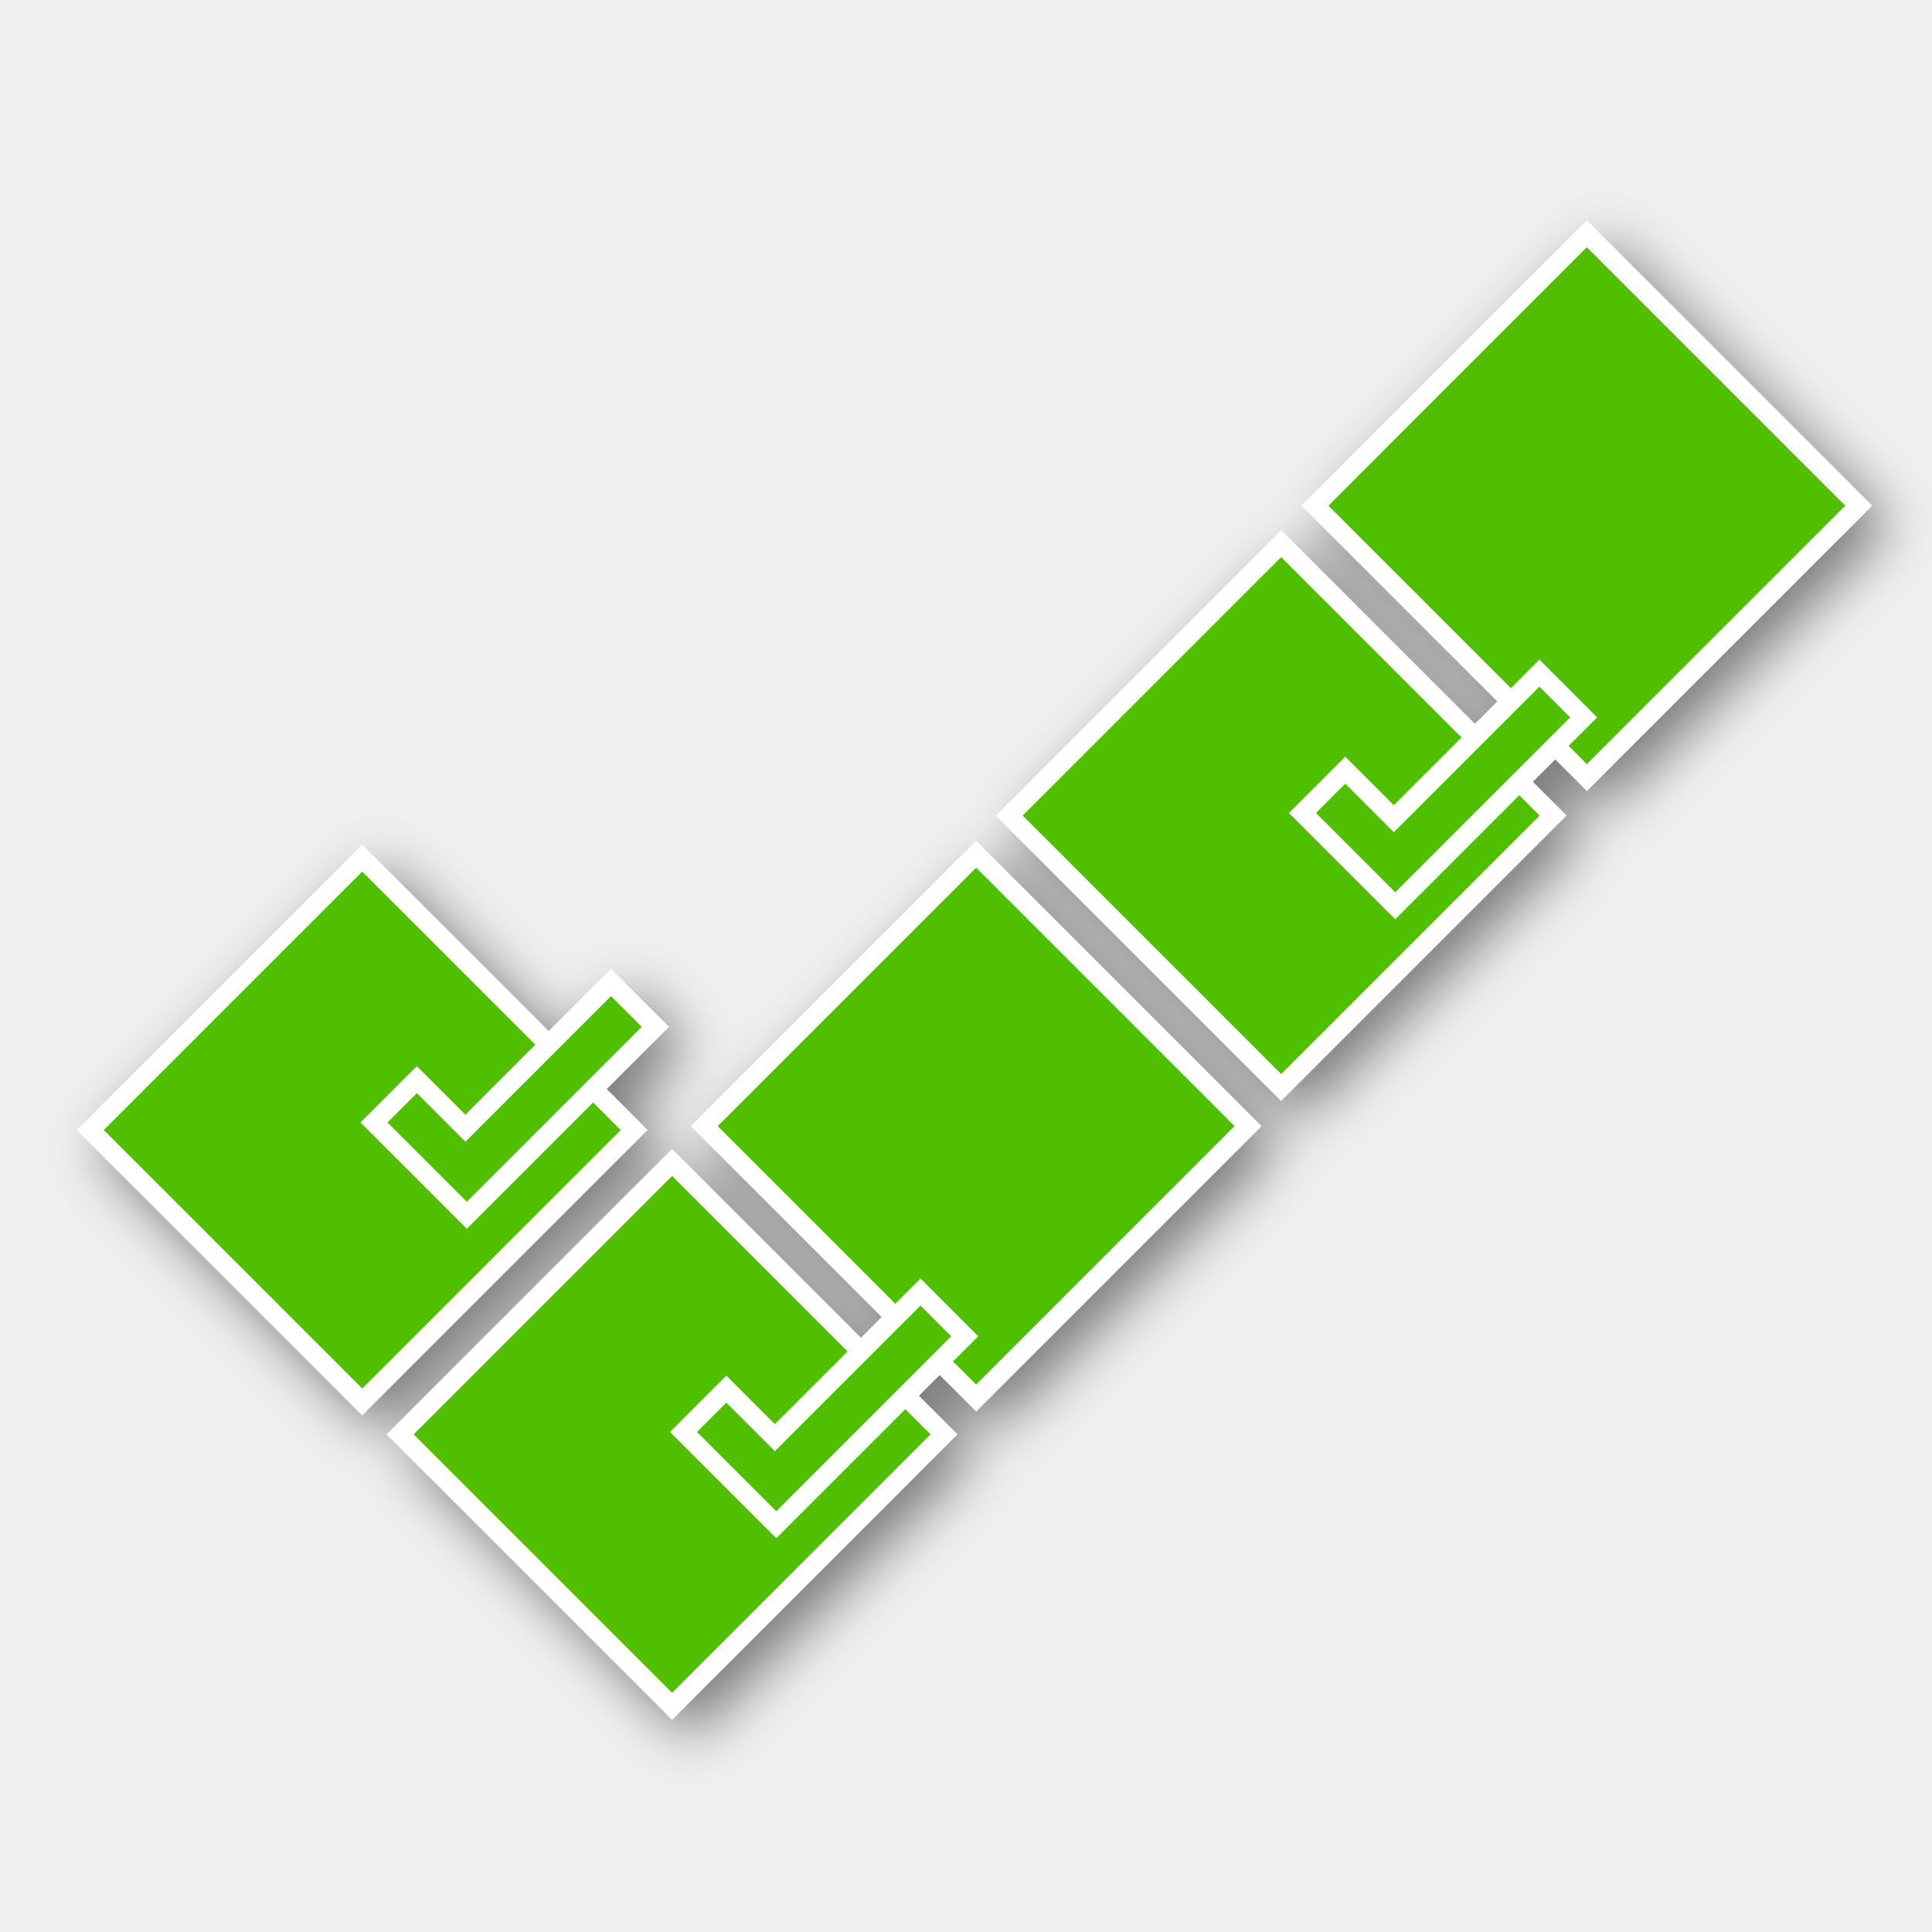
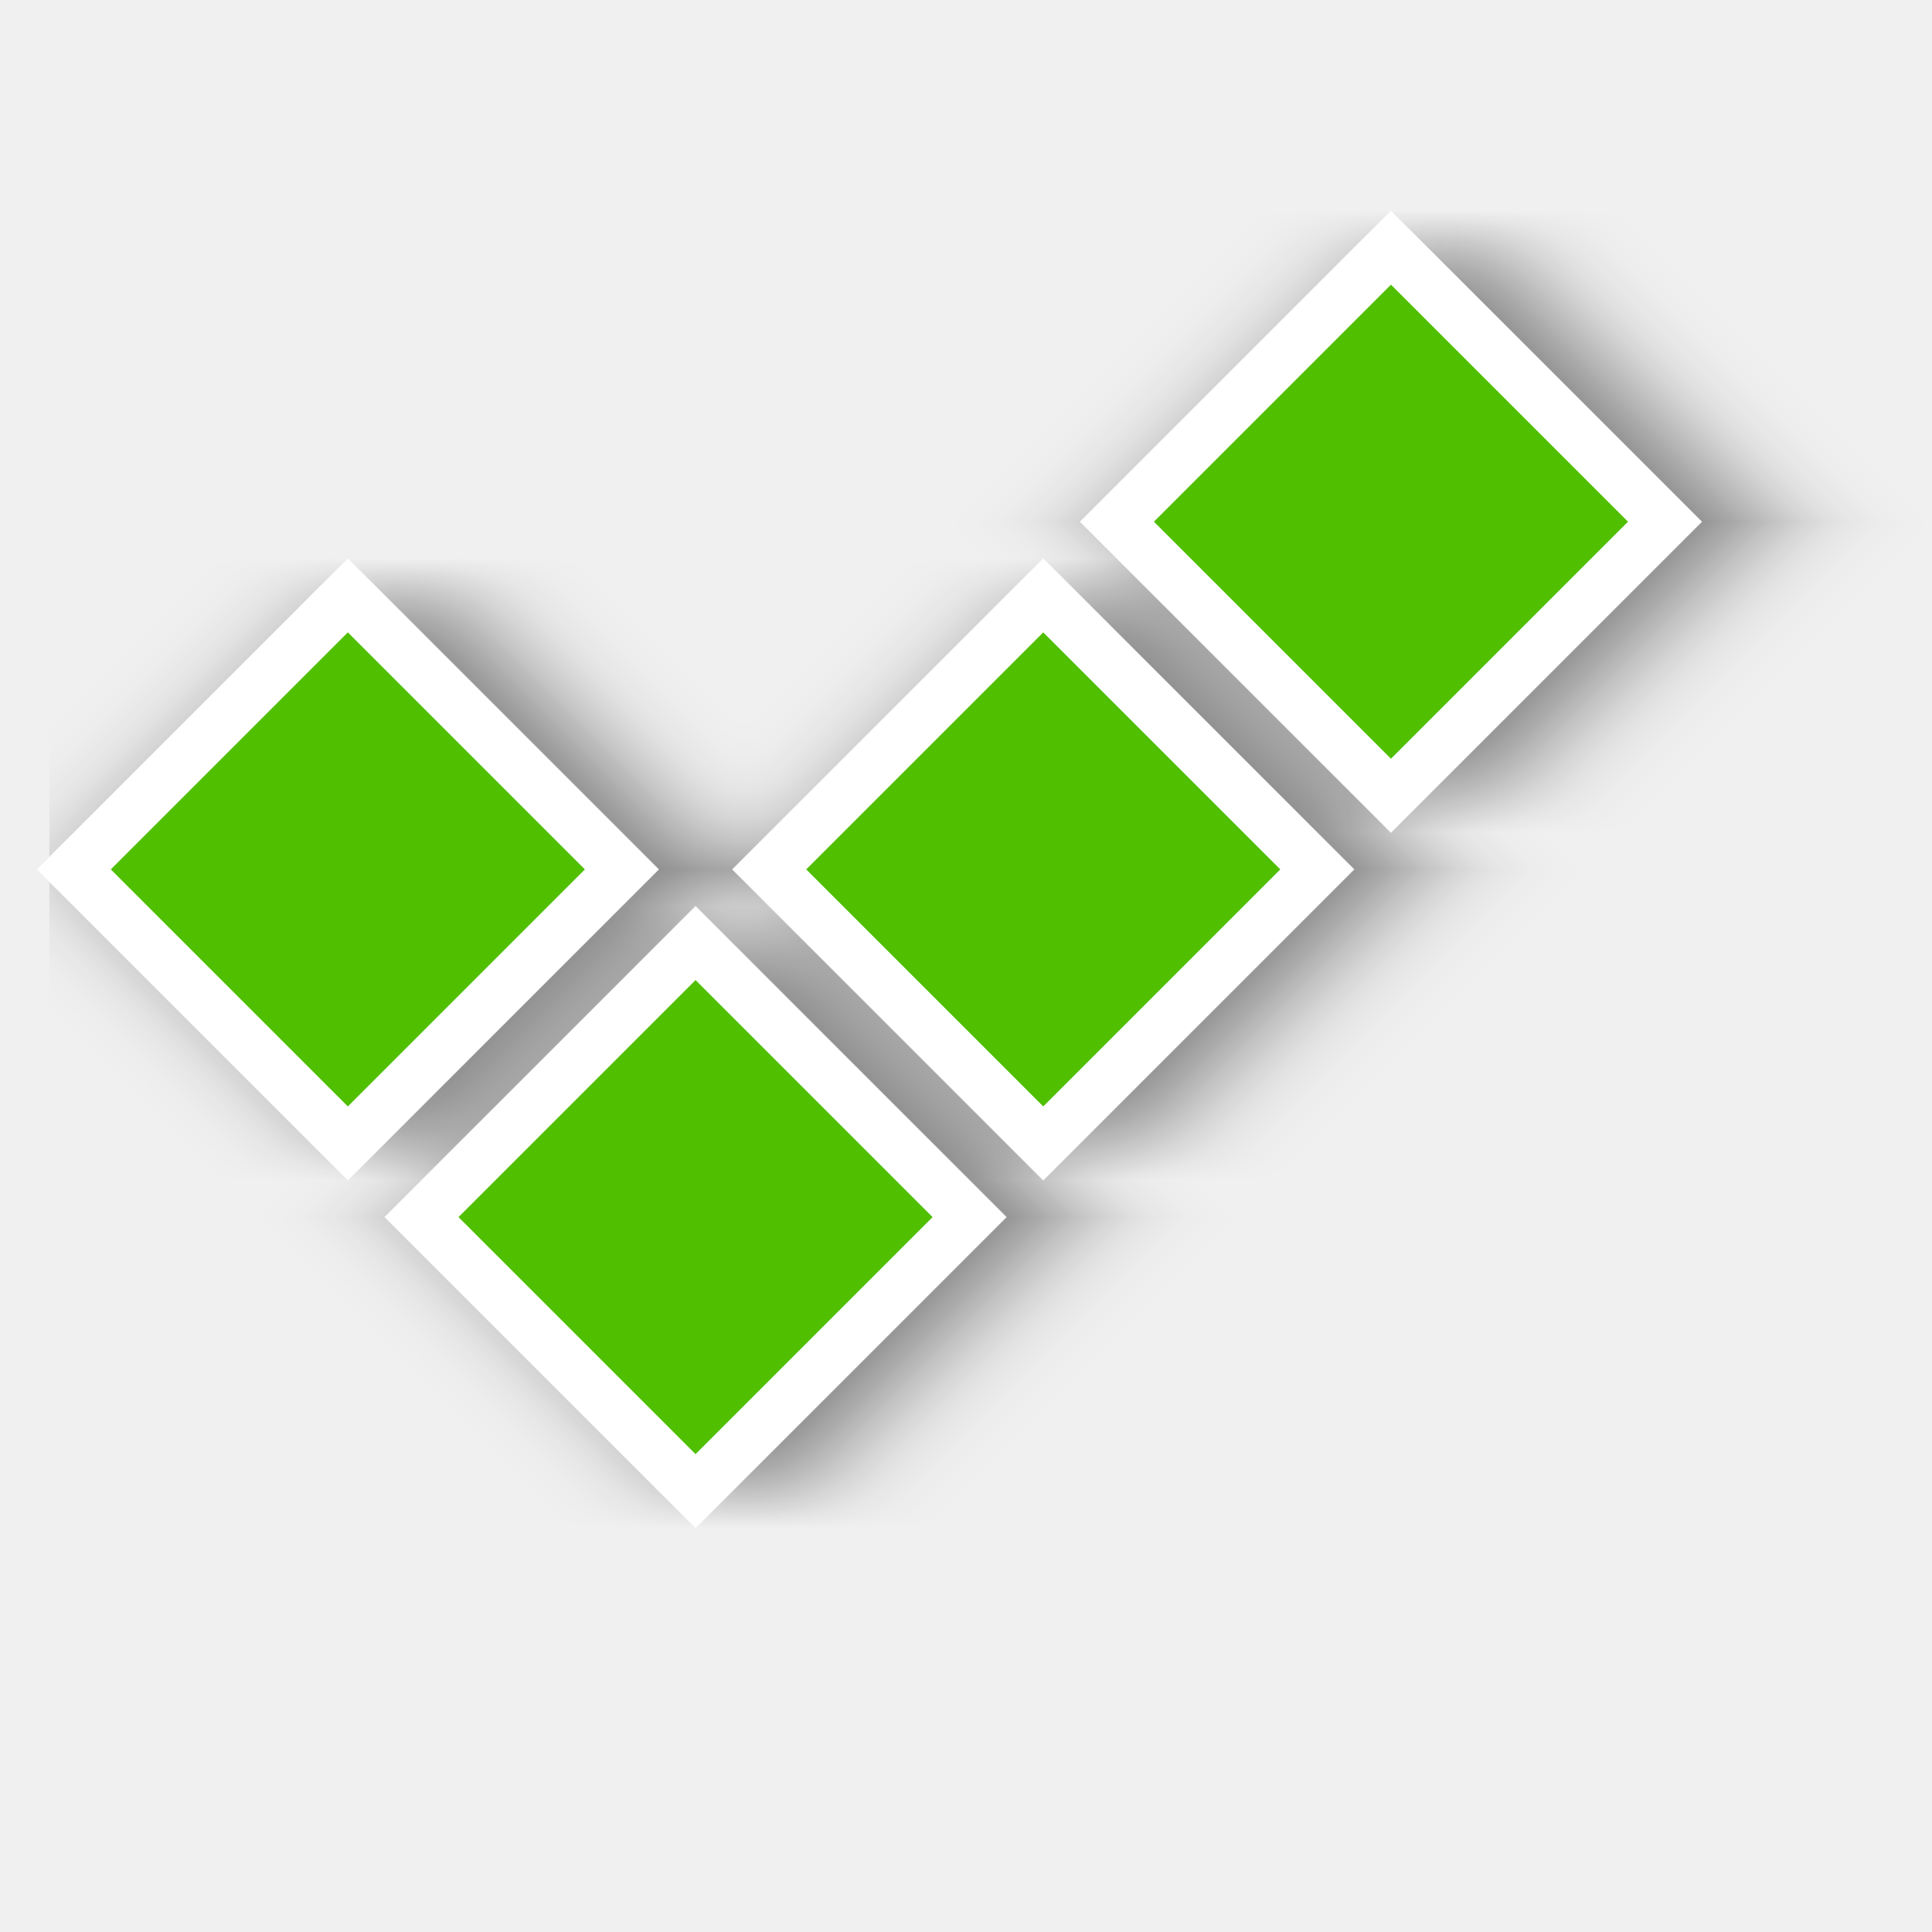
- <svg xmlns="http://www.w3.org/2000/svg" width="192" height="192" viewBox="-5 -5 202 202">
-   <filter id="dropshadow">
+ <svg xmlns="http://www.w3.org/2000/svg" width="100" height="100" viewBox="0 0 100 100">
+   <g style="transform-origin: center; transform: scale(0.9);">
+     <g transform="translate(0.00755057 50) rotate(-45)" fill="#50bf00" stroke="#fff" stroke-width="3" filter="url(#dropshadow)">
+       <rect width="22.28" height="22.28" x="3.0" y="3.0" />
+       <rect width="22.28" height="22.28" x="3.0" y="31.28" />
+       <rect width="22.28" height="22.28" x="31.28" y="31.28" />
+       <rect width="22.28" height="22.28" x="59.56" y="31.28" />
+     </g>
+   </g>
+   <filter id="dropshadow" width="130%" height="130%">
    <feGaussianBlur in="SourceAlpha" stdDeviation="3" />
    <feOffset dx="2" dy="2" result="offsetblur" />
    <feComponentTransfer>
-       <feFuncA slope=".5" type="linear" />
+       <feFuncA type="linear" slope="0.5" />
    </feComponentTransfer>
    <feMerge>
      <feMergeNode />
      <feMergeNode in="SourceGraphic" />
    </feMerge>
  </filter>
-   <g fill="#50bf00" stroke="#fff" stroke-miterlimit="10" stroke-width="2" filter="url(#dropshadow)">
-     <path stroke-width="1.98" d="M65.27 116.55l28.42 28.42-28.42 28.42-28.42-28.42zM97.06 84.32l28.42 28.42-28.42 28.42-28.42-28.42zM160.91 19.45l28.42 28.42-28.42 28.42-28.42-28.42zM32.87 84.73l28.42 28.42-28.42 28.42-28.42-28.42z" />
-     <path d="M63.509 102.359l-19.701 19.7-9.701-9.7 4.478-4.477 5.074 5.074 15.224-15.223z" />
-     <path stroke-width="1.98" d="M128.95 51.85l28.42 28.42-28.42 28.42-28.42-28.42z" />
-     <path d="M160.577 70.004l-19.699 19.699-9.701-9.7 4.478-4.478 5.075 5.075 15.224-15.223zM95.865 134.715l-19.701 19.7-9.701-9.698 4.478-4.478 5.074 5.073 15.226-15.224z" />
-   </g>
</svg>
